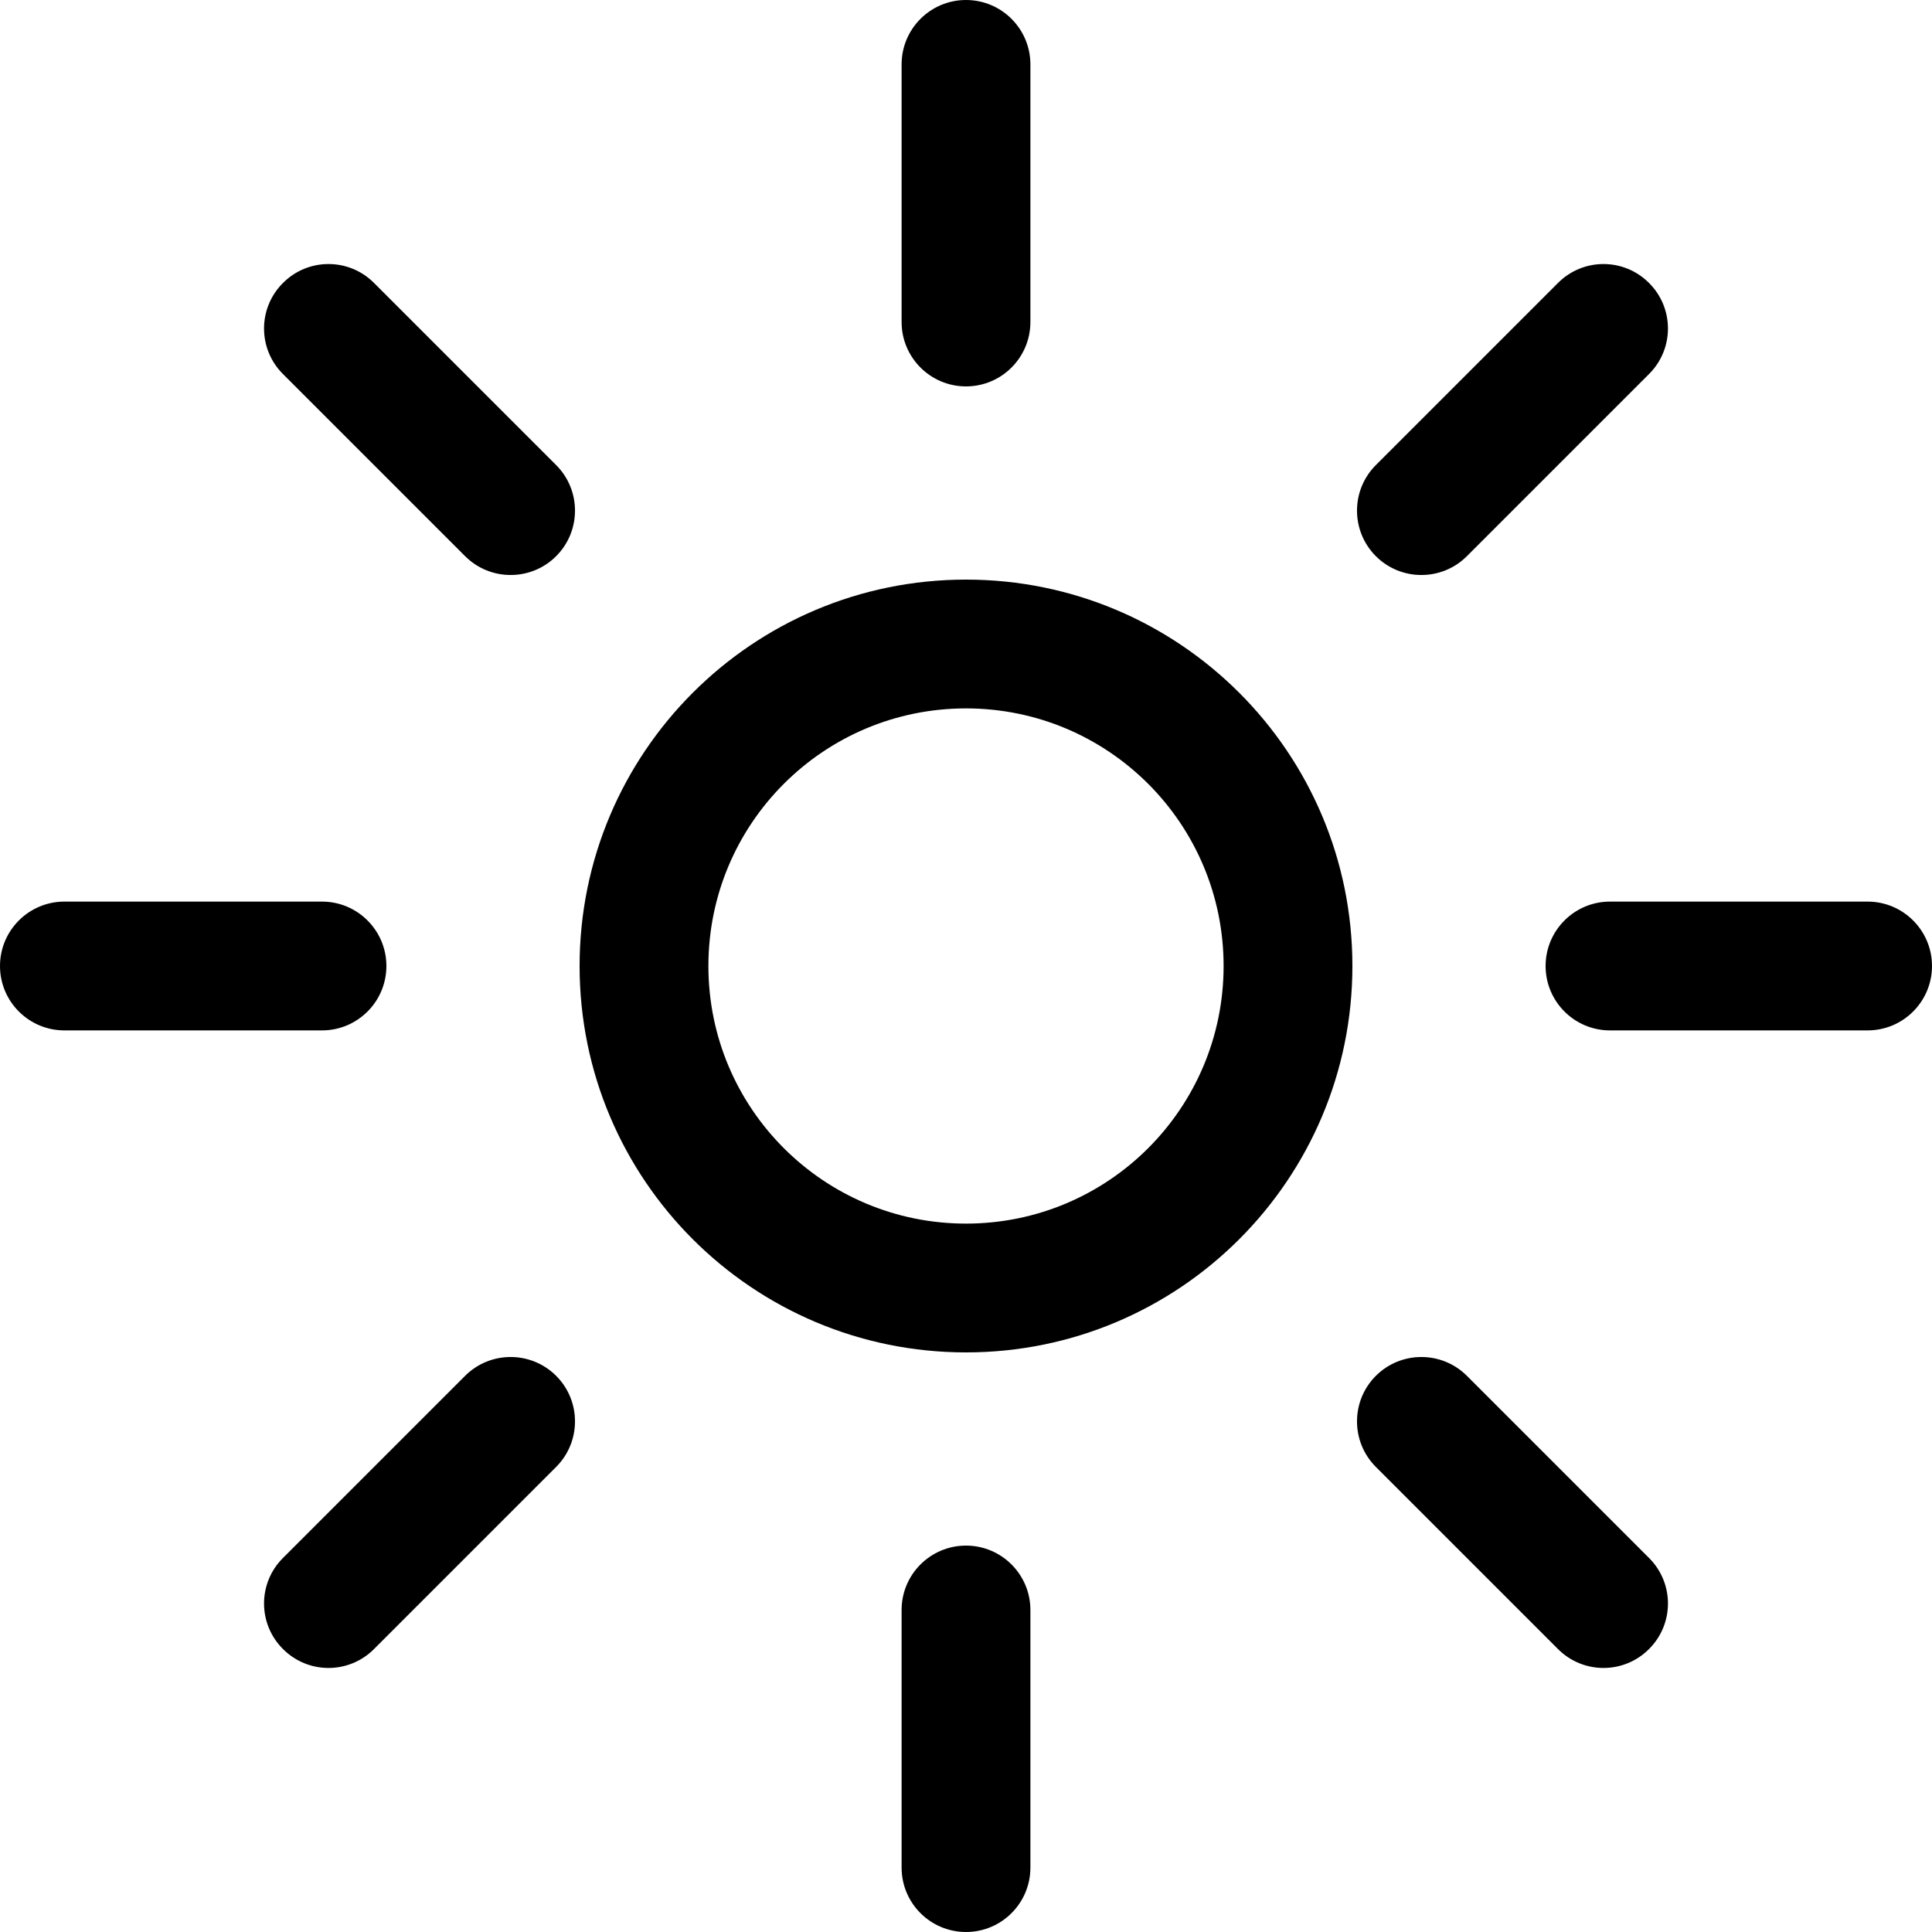
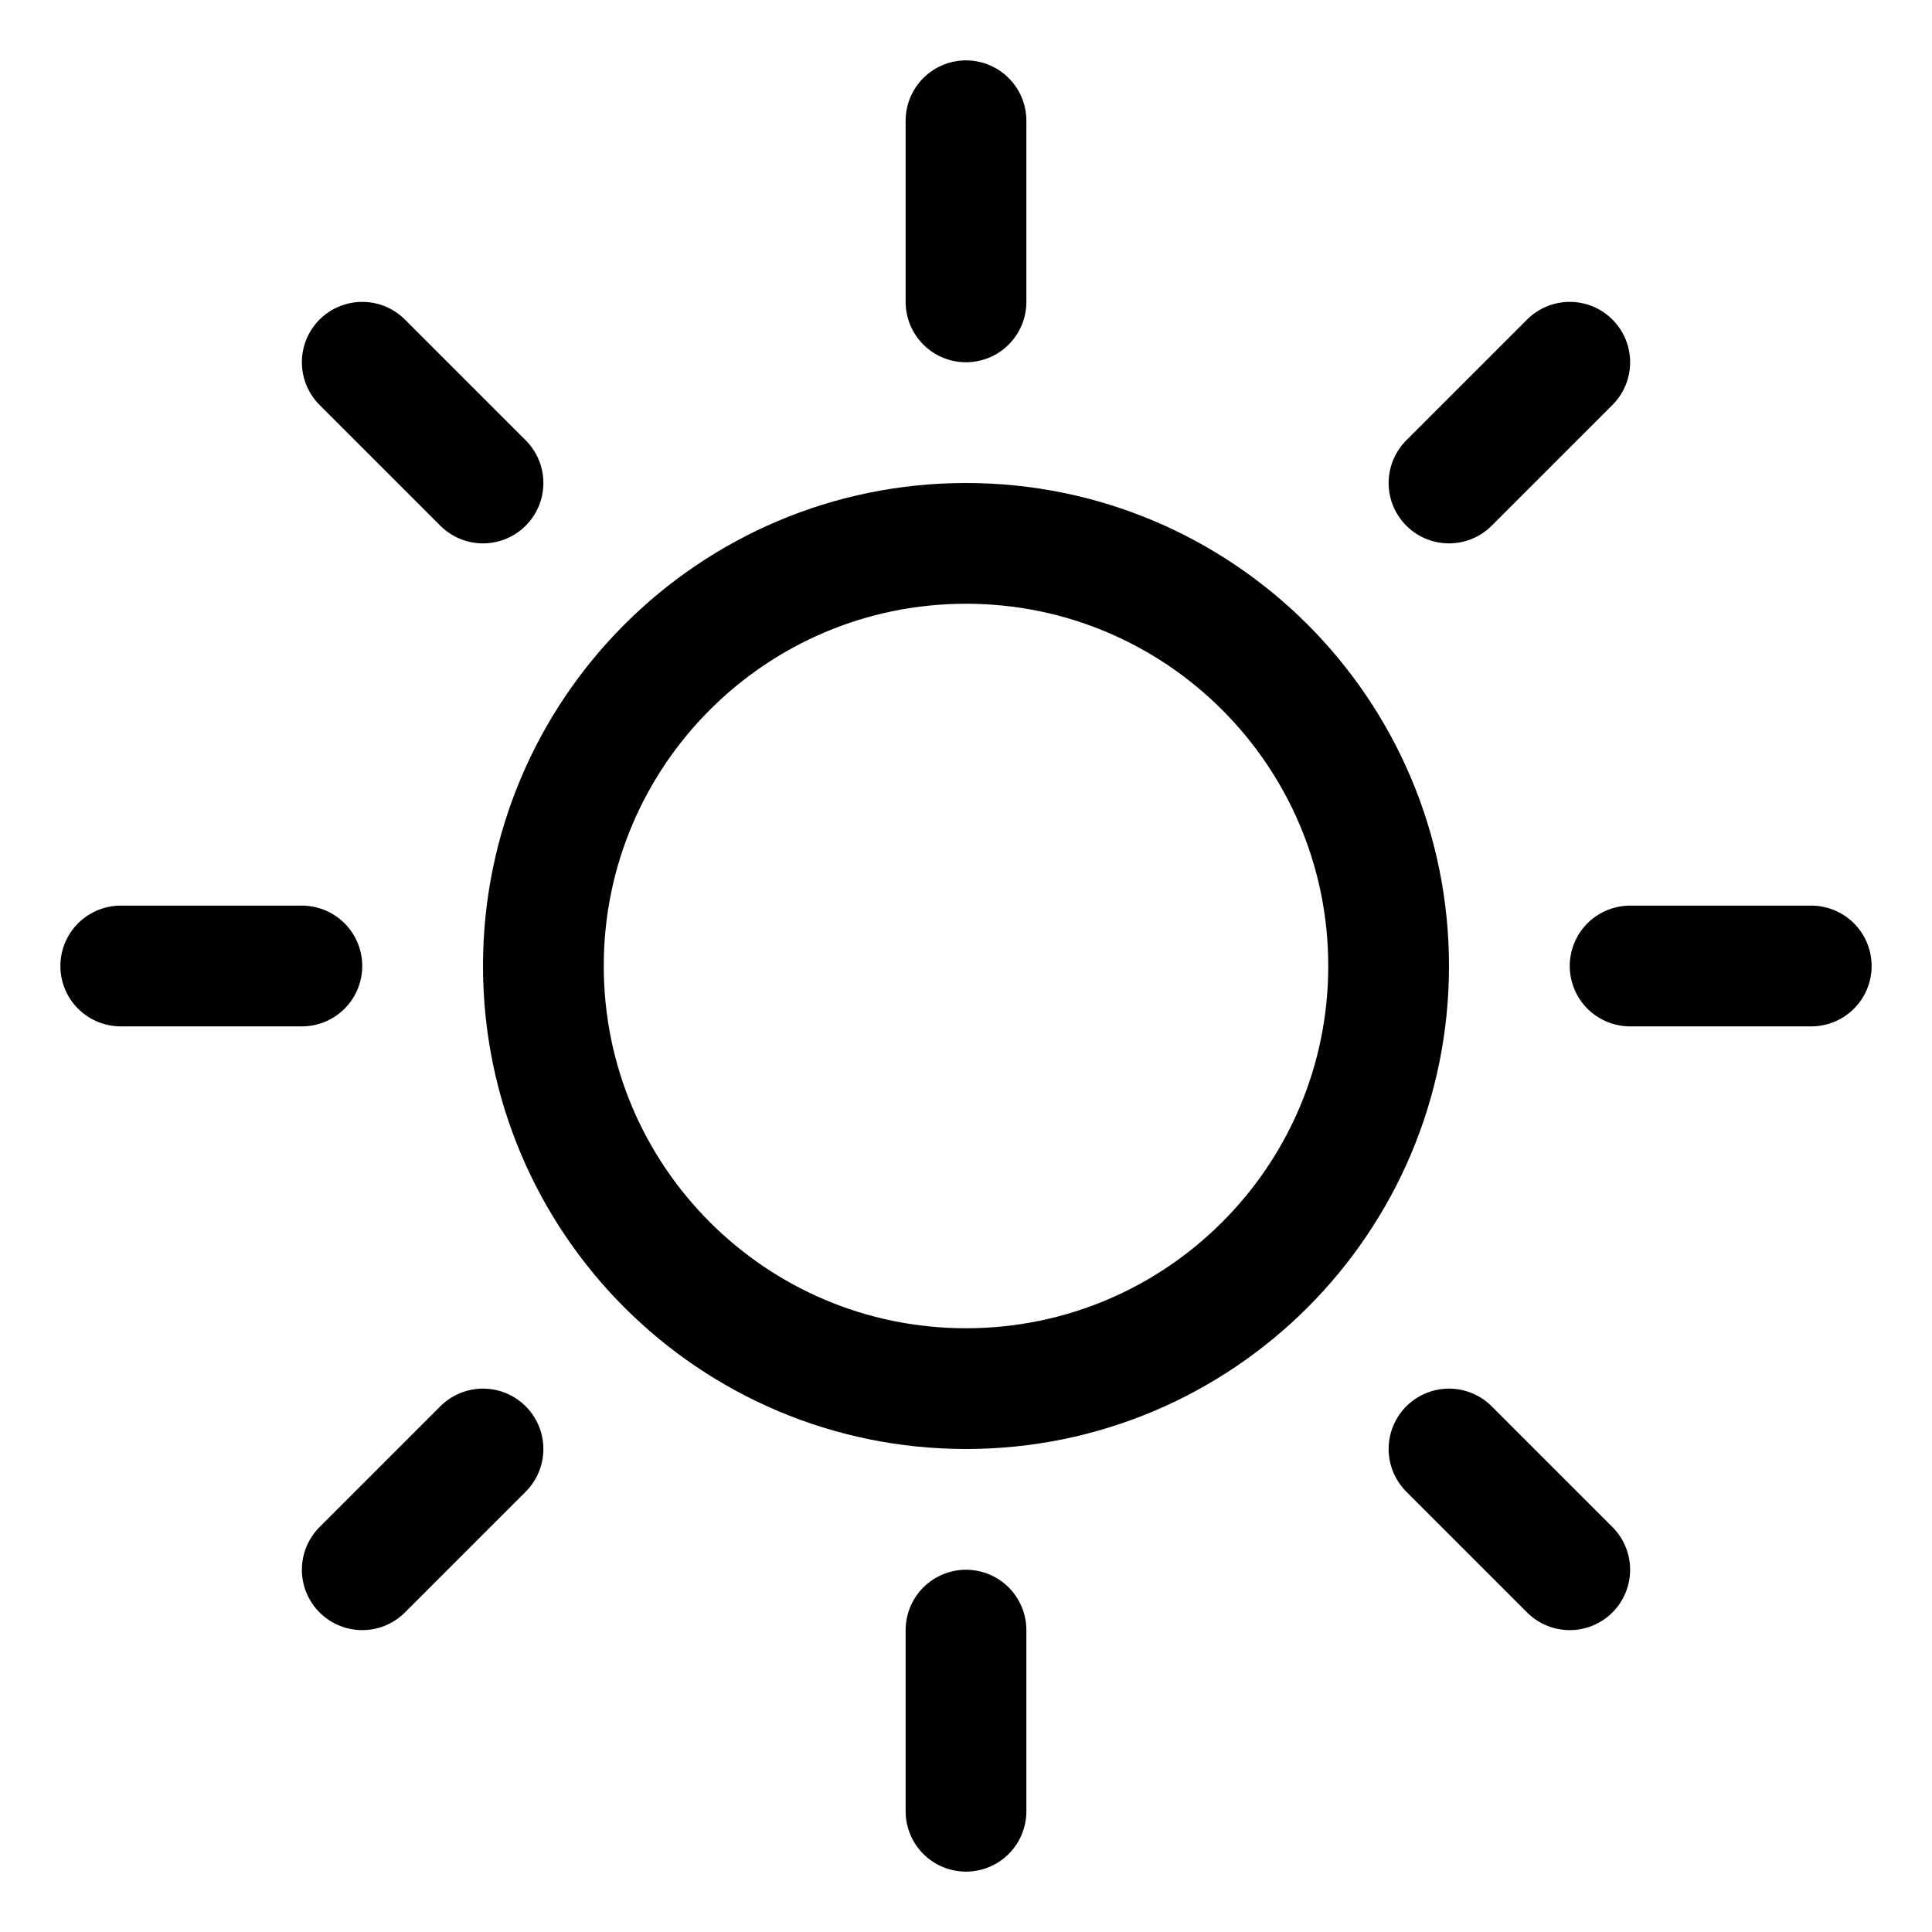
- <svg xmlns="http://www.w3.org/2000/svg" width="15" height="15" viewBox="0 0 15 15" fill="none">
-   <path d="M7.5 0C7.776 0 8 0.224 8 0.5V2.5C8 2.776 7.776 3 7.5 3C7.224 3 7 2.776 7 2.5V0.5C7 0.224 7.224 0 7.5 0ZM2.197 2.197C2.392 2.001 2.709 2.001 2.904 2.197L4.318 3.611C4.513 3.806 4.513 4.123 4.318 4.318C4.123 4.513 3.806 4.513 3.611 4.318L2.197 2.904C2.001 2.709 2.001 2.392 2.197 2.197ZM0.5 7C0.224 7 0 7.224 0 7.5C0 7.776 0.224 8 0.5 8H2.5C2.776 8 3 7.776 3 7.5C3 7.224 2.776 7 2.5 7H0.5ZM2.197 12.803C2.001 12.608 2.001 12.291 2.197 12.096L3.611 10.682C3.806 10.487 4.123 10.487 4.318 10.682C4.513 10.877 4.513 11.194 4.318 11.389L2.904 12.803C2.709 12.999 2.392 12.999 2.197 12.803ZM12.5 7C12.224 7 12 7.224 12 7.5C12 7.776 12.224 8 12.5 8H14.5C14.776 8 15 7.776 15 7.5C15 7.224 14.776 7 14.5 7H12.5ZM10.682 4.318C10.487 4.123 10.487 3.806 10.682 3.611L12.096 2.197C12.291 2.001 12.608 2.001 12.803 2.197C12.999 2.392 12.999 2.709 12.803 2.904L11.389 4.318C11.194 4.513 10.877 4.513 10.682 4.318ZM8 12.5C8 12.224 7.776 12 7.5 12C7.224 12 7 12.224 7 12.5V14.5C7 14.776 7.224 15 7.5 15C7.776 15 8 14.776 8 14.5V12.5ZM10.682 10.682C10.877 10.487 11.194 10.487 11.389 10.682L12.803 12.096C12.999 12.291 12.999 12.608 12.803 12.803C12.608 12.999 12.291 12.999 12.096 12.803L10.682 11.389C10.487 11.194 10.487 10.877 10.682 10.682ZM5.5 7.5C5.5 6.395 6.395 5.5 7.5 5.5C8.605 5.5 9.5 6.395 9.5 7.5C9.5 8.605 8.605 9.5 7.5 9.5C6.395 9.5 5.5 8.605 5.5 7.5ZM7.5 4.5C5.843 4.5 4.5 5.843 4.5 7.5C4.5 9.157 5.843 10.5 7.5 10.5C9.157 10.5 10.5 9.157 10.5 7.5C10.5 5.843 9.157 4.5 7.5 4.5Z" fill="currentColor" fill-rule="evenodd" clip-rule="evenodd" />
+ <svg xmlns="http://www.w3.org/2000/svg" viewBox="0 0 256 256">
+   <rect width="256" height="256" fill="none" />
+   <line x1="128" y1="40" x2="128" y2="16" fill="none" stroke="currentColor" stroke-linecap="round" stroke-linejoin="round" stroke-width="16" />
+   <circle cx="128" cy="128" r="56" fill="none" stroke="currentColor" stroke-linecap="round" stroke-linejoin="round" stroke-width="16" />
+   <line x1="64" y1="64" x2="48" y2="48" fill="none" stroke="currentColor" stroke-linecap="round" stroke-linejoin="round" stroke-width="16" />
+   <line x1="64" y1="192" x2="48" y2="208" fill="none" stroke="currentColor" stroke-linecap="round" stroke-linejoin="round" stroke-width="16" />
+   <line x1="192" y1="64" x2="208" y2="48" fill="none" stroke="currentColor" stroke-linecap="round" stroke-linejoin="round" stroke-width="16" />
+   <line x1="192" y1="192" x2="208" y2="208" fill="none" stroke="currentColor" stroke-linecap="round" stroke-linejoin="round" stroke-width="16" />
+   <line x1="40" y1="128" x2="16" y2="128" fill="none" stroke="currentColor" stroke-linecap="round" stroke-linejoin="round" stroke-width="16" />
+   <line x1="128" y1="216" x2="128" y2="240" fill="none" stroke="currentColor" stroke-linecap="round" stroke-linejoin="round" stroke-width="16" />
+   <line x1="216" y1="128" x2="240" y2="128" fill="none" stroke="currentColor" stroke-linecap="round" stroke-linejoin="round" stroke-width="16" />
</svg>
